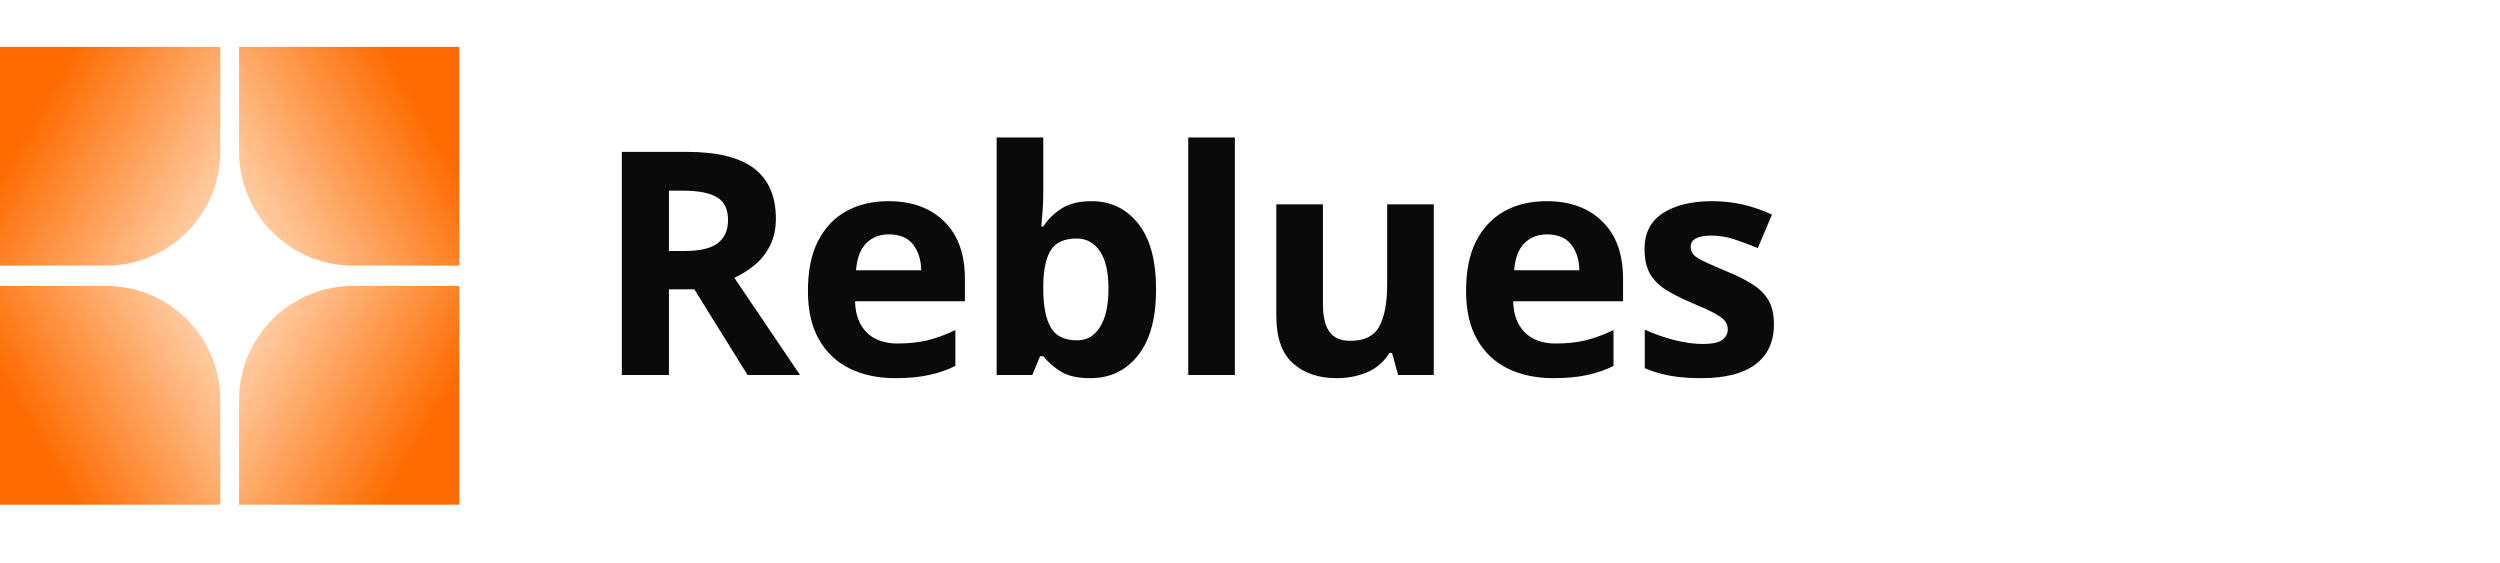
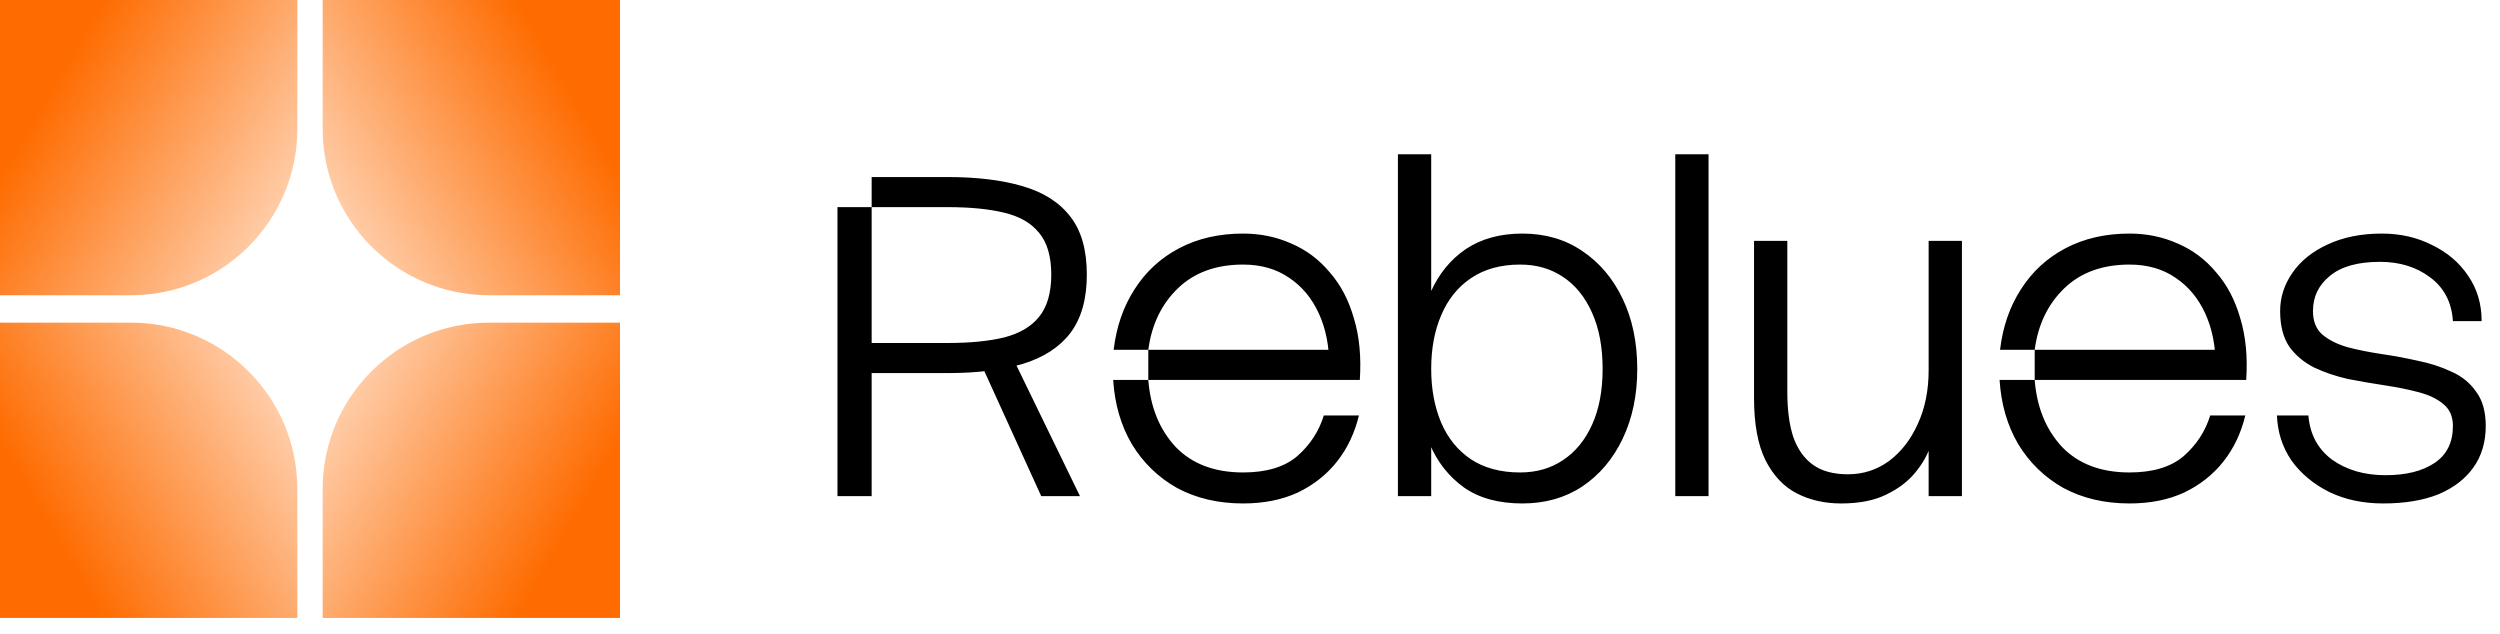
- <svg xmlns="http://www.w3.org/2000/svg" viewBox="0 0 160 36" fill="none" width="160" height="36">
-   <g transform="translate(0, 3) scale(0.1)">
-     <path d="M153 0H294V140H226C185.683 140 153 107.317 153 67V0Z" fill="url(#rb_g0)" />
-     <path d="M141 0H0V140H68C108.317 140 141 107.317 141 67V0Z" fill="url(#rb_g1)" />
-     <path d="M153 293H294V153H226C185.683 153 153 185.683 153 226V293Z" fill="url(#rb_g2)" />
-     <path d="M141 293H0V153H68C108.317 153 141 185.683 141 226V293Z" fill="url(#rb_g3)" />
-     <defs>
-       <linearGradient id="rb_g0" x1="262.827" y1="28.711" x2="100.308" y2="122.89" gradientUnits="userSpaceOnUse">
-         <stop stop-color="#FE6B00" />
-         <stop offset="1" stop-color="#FFFDF4" />
-       </linearGradient>
-       <linearGradient id="rb_g1" x1="31.174" y1="28.711" x2="193.692" y2="122.89" gradientUnits="userSpaceOnUse">
-         <stop stop-color="#FE6B00" />
-         <stop offset="1" stop-color="#FFFDF4" />
-       </linearGradient>
-       <linearGradient id="rb_g2" x1="262.827" y1="264.289" x2="100.308" y2="170.11" gradientUnits="userSpaceOnUse">
-         <stop stop-color="#FE6B00" />
-         <stop offset="1" stop-color="#FFFDF4" />
-       </linearGradient>
-       <linearGradient id="rb_g3" x1="31.174" y1="264.289" x2="193.692" y2="170.11" gradientUnits="userSpaceOnUse">
-         <stop stop-color="#FE6B00" />
-         <stop offset="1" stop-color="#FFFDF4" />
-       </linearGradient>
-     </defs>
-   </g>
-   <text x="38" y="24" fill="#0A0A0A" font-family="'Space Grotesk', system-ui, sans-serif" font-weight="700" font-size="20" letter-spacing="-0.02em">Reblues</text>
+ <svg xmlns="http://www.w3.org/2000/svg" width="359" height="91" viewBox="0 0 359 91" fill="none">
+   <path d="M46.333 0H89.032V42.396H70.228C57.031 42.396 46.333 31.698 46.333 18.502V0Z" fill="url(#paint0_linear_1298_21)" />
+   <path d="M42.699 0H7.62939e-05V42.396H18.805C32.001 42.396 42.699 31.698 42.699 18.502V0Z" fill="url(#paint1_linear_1298_21)" />
+   <path d="M46.333 88.731H89.032V46.334H70.228C57.031 46.334 46.333 57.032 46.333 70.229V88.731Z" fill="url(#paint2_linear_1298_21)" />
+   <path d="M42.699 88.731H7.62939e-05V46.334H18.805C32.001 46.334 42.699 57.032 42.699 70.229V88.731Z" fill="url(#paint3_linear_1298_21)" />
+   <path d="M125.169 49.253H136.101V53.574H125.169V49.253ZM136.101 49.253C139.287 49.253 141.971 48.991 144.154 48.467C146.379 47.9 148.06 46.918 149.194 45.521C150.373 44.081 150.962 42.052 150.962 39.433C150.962 36.815 150.373 34.807 149.194 33.41C148.06 32.014 146.379 31.054 144.154 30.53C141.971 30.006 139.287 29.744 136.101 29.744V25.424C140.291 25.424 143.87 25.86 146.838 26.733C149.849 27.606 152.14 29.068 153.711 31.119C155.283 33.127 156.068 35.898 156.068 39.433C156.068 42.925 155.283 45.718 153.711 47.813C152.14 49.864 149.849 51.348 146.838 52.264C143.87 53.137 140.291 53.574 136.101 53.574V49.253ZM125.169 25.424H136.101V29.744H125.169V25.424ZM139.898 50.104H144.808L155.086 71.249H149.522L139.898 50.104ZM125.169 29.744V71.249H120.259V29.744H125.169ZM164.895 54.556V50.235H193.7L190.885 52.592C190.885 49.711 190.383 47.18 189.379 44.998C188.375 42.815 186.957 41.113 185.124 39.891C183.291 38.626 181.087 37.993 178.512 37.993C174.628 37.993 171.507 39.128 169.15 41.397C166.794 43.666 165.375 46.612 164.895 50.235H159.92C160.313 46.918 161.316 44.016 162.931 41.528C164.546 38.997 166.685 37.033 169.347 35.636C172.009 34.239 175.064 33.541 178.512 33.541C181 33.541 183.313 34.021 185.451 34.981C187.59 35.898 189.423 37.273 190.95 39.106C192.521 40.895 193.678 43.099 194.42 45.718C195.205 48.293 195.489 51.239 195.271 54.556H164.895ZM178.512 72.296C174.933 72.296 171.769 71.555 169.019 70.071C166.314 68.543 164.153 66.448 162.538 63.786C160.967 61.124 160.073 58.047 159.854 54.556H164.895C165.201 58.483 166.51 61.691 168.823 64.179C171.18 66.623 174.409 67.845 178.512 67.845C181.872 67.845 184.469 67.059 186.302 65.488C188.135 63.873 189.401 61.931 190.099 59.662H195.14C194.529 62.193 193.481 64.397 191.998 66.274C190.514 68.15 188.637 69.634 186.368 70.725C184.098 71.773 181.48 72.296 178.512 72.296ZM218.613 72.296C215.209 72.296 212.416 71.533 210.234 70.005C208.052 68.434 206.415 66.361 205.324 63.786C204.233 61.167 203.665 58.287 203.622 55.145L203.491 50.955C203.622 47.551 204.276 44.539 205.455 41.921C206.633 39.302 208.313 37.251 210.496 35.767C212.721 34.283 215.427 33.541 218.613 33.541C221.886 33.541 224.745 34.37 227.189 36.029C229.677 37.687 231.619 39.979 233.015 42.903C234.412 45.827 235.11 49.187 235.11 52.984C235.11 56.738 234.412 60.076 233.015 63C231.619 65.924 229.677 68.216 227.189 69.874C224.745 71.489 221.886 72.296 218.613 72.296ZM200.741 71.249V22.15H205.52V71.249H200.741ZM218.286 67.845C220.643 67.845 222.694 67.256 224.44 66.077C226.229 64.899 227.626 63.197 228.629 60.971C229.633 58.745 230.135 56.083 230.135 52.984C230.135 49.842 229.633 47.158 228.629 44.932C227.626 42.663 226.229 40.939 224.44 39.76C222.694 38.582 220.643 37.993 218.286 37.993C215.493 37.993 213.136 38.648 211.216 39.957C209.339 41.222 207.921 42.99 206.96 45.26C206 47.485 205.52 50.06 205.52 52.984C205.52 55.865 206 58.44 206.96 60.709C207.921 62.935 209.339 64.681 211.216 65.946C213.136 67.212 215.493 67.845 218.286 67.845ZM240.57 22.15H245.349V71.249H240.57V22.15ZM281.732 71.249H276.953V34.589H281.732V71.249ZM276.953 53.181L278 60.054C278 61.189 277.76 62.455 277.28 63.852C276.844 65.248 276.08 66.601 274.989 67.91C273.941 69.176 272.545 70.223 270.799 71.053C269.097 71.882 266.958 72.296 264.383 72.296C262.027 72.296 259.91 71.816 258.033 70.856C256.157 69.896 254.651 68.303 253.516 66.077C252.425 63.852 251.88 60.884 251.88 57.174V34.589H256.659V56.323C256.659 58.854 256.942 60.993 257.51 62.739C258.121 64.484 259.059 65.815 260.325 66.732C261.59 67.648 263.27 68.107 265.365 68.107C267.548 68.107 269.511 67.474 271.257 66.208C273.003 64.899 274.378 63.131 275.381 60.906C276.429 58.636 276.953 56.061 276.953 53.181ZM292.181 54.556V50.235H320.985L318.171 52.592C318.171 49.711 317.669 47.18 316.665 44.998C315.661 42.815 314.243 41.113 312.41 39.891C310.577 38.626 308.373 37.993 305.798 37.993C301.913 37.993 298.793 39.128 296.436 41.397C294.079 43.666 292.661 46.612 292.181 50.235H287.206C287.598 46.918 288.602 44.016 290.217 41.528C291.832 38.997 293.97 37.033 296.633 35.636C299.295 34.239 302.35 33.541 305.798 33.541C308.285 33.541 310.598 34.021 312.737 34.981C314.875 35.898 316.708 37.273 318.236 39.106C319.807 40.895 320.964 43.099 321.706 45.718C322.491 48.293 322.775 51.239 322.557 54.556H292.181ZM305.798 72.296C302.219 72.296 299.055 71.555 296.305 70.071C293.599 68.543 291.439 66.448 289.824 63.786C288.253 61.124 287.358 58.047 287.14 54.556H292.181C292.486 58.483 293.796 61.691 296.109 64.179C298.466 66.623 301.695 67.845 305.798 67.845C309.158 67.845 311.755 67.059 313.588 65.488C315.421 63.873 316.687 61.931 317.385 59.662H322.426C321.815 62.193 320.767 64.397 319.283 66.274C317.8 68.15 315.923 69.634 313.653 70.725C311.384 71.773 308.765 72.296 305.798 72.296ZM331.486 59.662C331.704 62.368 332.839 64.484 334.89 66.012C336.985 67.496 339.538 68.238 342.55 68.238C345.517 68.238 347.874 67.648 349.62 66.47C351.365 65.292 352.238 63.524 352.238 61.167C352.238 59.815 351.78 58.767 350.864 58.025C349.991 57.283 348.812 56.716 347.328 56.323C345.845 55.93 344.23 55.603 342.484 55.341C340.738 55.079 338.971 54.774 337.181 54.425C335.436 54.032 333.821 53.486 332.337 52.788C330.853 52.046 329.653 51.042 328.736 49.776C327.864 48.467 327.427 46.765 327.427 44.67C327.427 42.706 328.016 40.873 329.195 39.171C330.373 37.469 332.053 36.116 334.235 35.112C336.461 34.065 339.058 33.541 342.026 33.541C344.688 33.541 347.088 34.087 349.227 35.178C351.409 36.225 353.133 37.687 354.399 39.564C355.708 41.441 356.363 43.623 356.363 46.111H352.238C352.064 43.405 350.973 41.31 348.965 39.826C347.001 38.342 344.601 37.6 341.764 37.6C338.578 37.6 336.178 38.276 334.563 39.63C332.948 40.939 332.141 42.619 332.141 44.67C332.141 46.111 332.577 47.223 333.45 48.009C334.366 48.795 335.567 49.406 337.05 49.842C338.534 50.235 340.149 50.562 341.895 50.824C343.684 51.086 345.452 51.413 347.198 51.806C348.943 52.155 350.558 52.679 352.042 53.377C353.526 54.032 354.704 54.992 355.577 56.258C356.494 57.48 356.952 59.116 356.952 61.167C356.952 63.48 356.363 65.466 355.184 67.125C354.006 68.783 352.326 70.071 350.143 70.987C347.961 71.86 345.321 72.296 342.222 72.296C339.342 72.296 336.767 71.751 334.497 70.66C332.228 69.525 330.417 68.019 329.064 66.143C327.754 64.222 327.056 62.062 326.969 59.662H331.486Z" fill="black" />
+   <defs>
+     <linearGradient id="paint0_linear_1298_21" x1="79.592" y1="8.695" x2="30.376" y2="37.215" gradientUnits="userSpaceOnUse">
+       <stop stop-color="#FE6B00" />
+       <stop offset="1" stop-color="white" />
+     </linearGradient>
+     <linearGradient id="paint1_linear_1298_21" x1="9.44" y1="8.695" x2="58.656" y2="37.215" gradientUnits="userSpaceOnUse">
+       <stop stop-color="#FE6B00" />
+       <stop offset="1" stop-color="white" />
+     </linearGradient>
+     <linearGradient id="paint2_linear_1298_21" x1="79.592" y1="80.036" x2="30.376" y2="51.516" gradientUnits="userSpaceOnUse">
+       <stop stop-color="#FE6B00" />
+       <stop offset="1" stop-color="white" />
+     </linearGradient>
+     <linearGradient id="paint3_linear_1298_21" x1="9.44" y1="80.036" x2="58.656" y2="51.516" gradientUnits="userSpaceOnUse">
+       <stop stop-color="#FE6B00" />
+       <stop offset="1" stop-color="white" />
+     </linearGradient>
+   </defs>
</svg>
